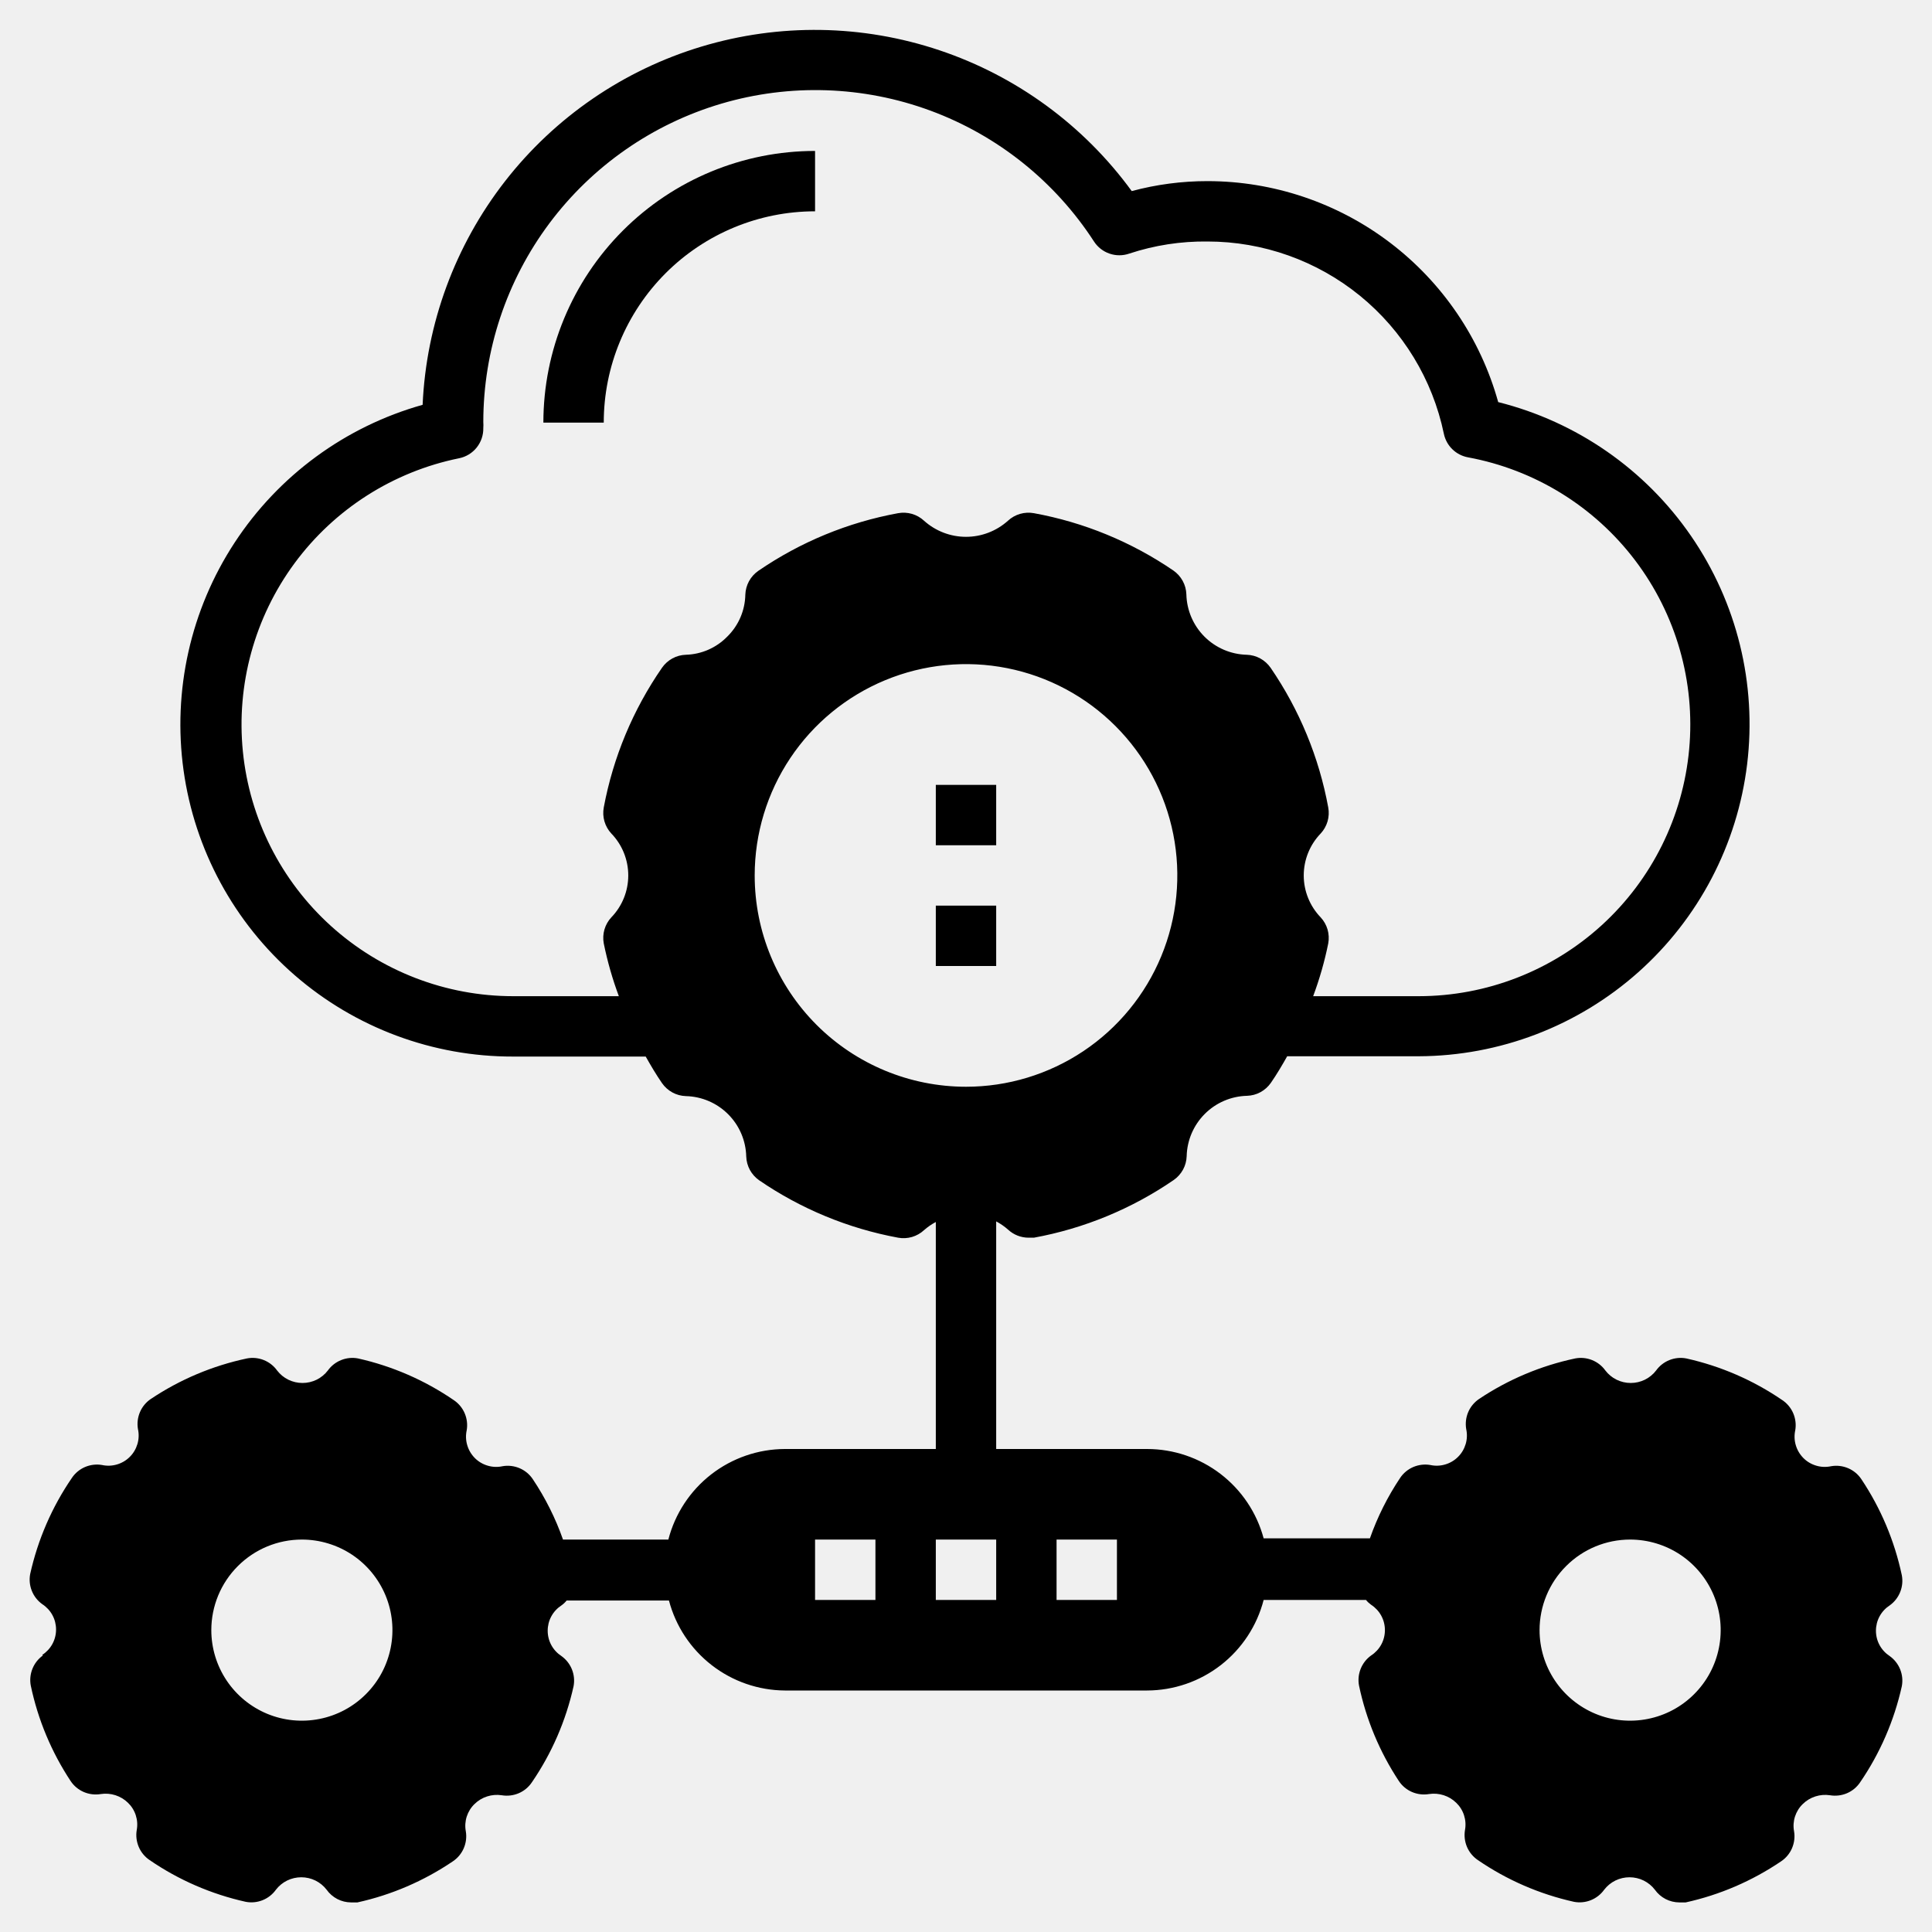
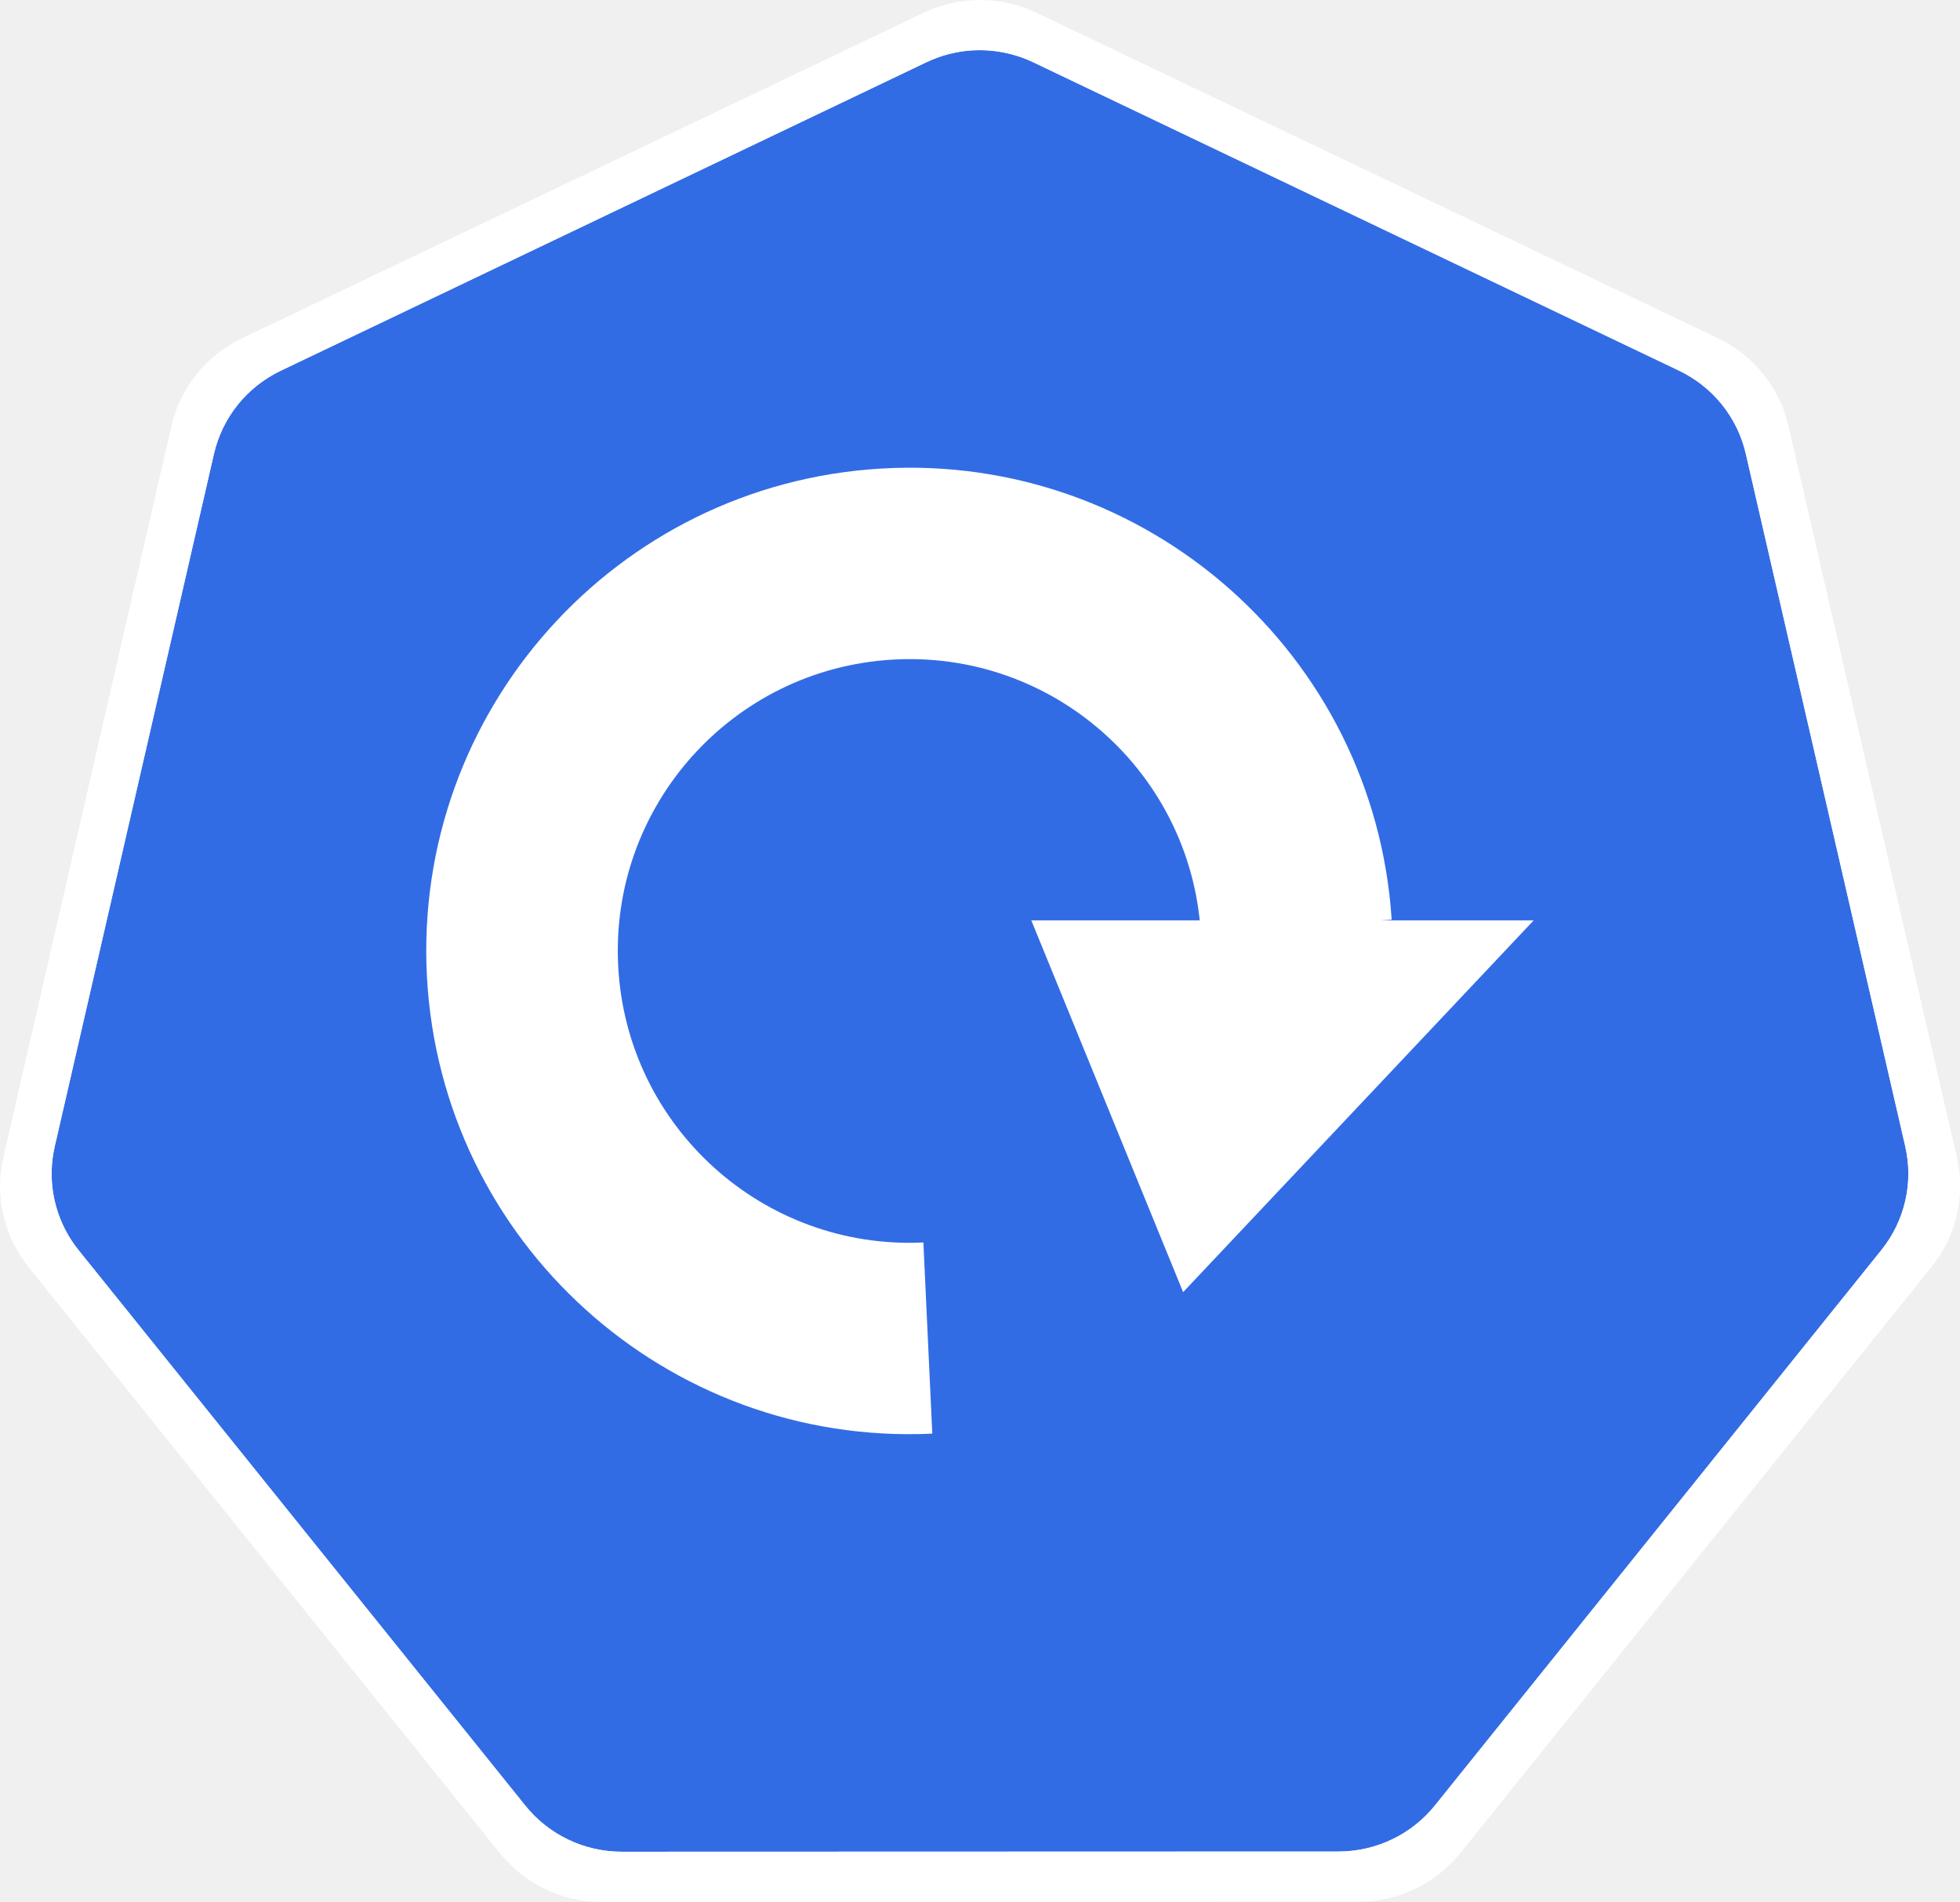
- <svg xmlns="http://www.w3.org/2000/svg" width="64" height="64" viewBox="0 0 64 64" fill="none">
-   <path d="M27 5C24.613 5 22.324 5.948 20.636 7.636C18.948 9.324 18 11.613 18 14H20C20 12.143 20.738 10.363 22.05 9.05C23.363 7.737 25.143 7 27 7V5Z" fill="black" />
-   <path d="M33 26H31V28H33V26Z" fill="black" />
-   <path d="M33 30H31V32H33V30Z" fill="black" />
-   <path d="M1.42 54.84C1.265 54.951 1.145 55.104 1.074 55.282C1.003 55.459 0.984 55.653 1.02 55.84C1.257 56.967 1.705 58.039 2.34 59C2.447 59.161 2.599 59.287 2.776 59.363C2.954 59.439 3.15 59.462 3.34 59.43C3.502 59.405 3.668 59.419 3.824 59.469C3.98 59.519 4.123 59.605 4.24 59.72C4.359 59.834 4.448 59.977 4.498 60.133C4.549 60.291 4.56 60.458 4.53 60.62C4.497 60.81 4.521 61.006 4.597 61.184C4.673 61.361 4.799 61.513 4.96 61.62C5.922 62.279 7.002 62.747 8.14 63C8.328 63.036 8.521 63.017 8.699 62.946C8.876 62.875 9.029 62.755 9.14 62.6C9.239 62.471 9.366 62.367 9.512 62.295C9.658 62.224 9.818 62.187 9.98 62.187C10.142 62.187 10.303 62.224 10.448 62.295C10.594 62.367 10.721 62.471 10.82 62.6C10.912 62.729 11.034 62.835 11.174 62.908C11.315 62.981 11.471 63.019 11.63 63.02H11.84C12.97 62.771 14.042 62.309 15 61.66C15.161 61.553 15.287 61.401 15.363 61.224C15.439 61.046 15.463 60.85 15.43 60.66C15.4 60.498 15.411 60.331 15.462 60.173C15.513 60.017 15.601 59.874 15.72 59.76C15.837 59.645 15.98 59.559 16.136 59.509C16.292 59.459 16.458 59.445 16.62 59.47C16.811 59.502 17.006 59.479 17.184 59.403C17.361 59.327 17.513 59.201 17.62 59.04C18.279 58.078 18.747 56.998 19 55.86C19.036 55.672 19.017 55.479 18.946 55.301C18.875 55.124 18.755 54.971 18.6 54.86C18.46 54.769 18.344 54.645 18.264 54.498C18.184 54.351 18.143 54.187 18.143 54.02C18.143 53.853 18.184 53.688 18.264 53.542C18.344 53.395 18.46 53.271 18.6 53.18C18.664 53.135 18.721 53.081 18.77 53.02H22.16C22.384 53.869 22.881 54.621 23.576 55.16C24.27 55.699 25.122 55.994 26 56H38C38.885 55.997 39.743 55.701 40.442 55.158C41.14 54.615 41.639 53.856 41.86 53H45.25C45.299 53.061 45.356 53.114 45.42 53.16C45.56 53.251 45.676 53.375 45.756 53.522C45.836 53.669 45.877 53.833 45.877 54C45.877 54.167 45.836 54.331 45.756 54.478C45.676 54.625 45.56 54.749 45.42 54.84C45.265 54.951 45.145 55.104 45.074 55.282C45.003 55.459 44.984 55.653 45.02 55.84C45.257 56.967 45.705 58.039 46.34 59C46.447 59.161 46.599 59.287 46.776 59.363C46.954 59.439 47.15 59.462 47.34 59.43C47.502 59.405 47.668 59.419 47.824 59.469C47.98 59.519 48.123 59.605 48.24 59.72C48.359 59.834 48.448 59.977 48.498 60.133C48.549 60.291 48.56 60.458 48.53 60.62C48.498 60.81 48.521 61.006 48.597 61.184C48.673 61.361 48.8 61.513 48.96 61.62C49.922 62.279 51.002 62.747 52.14 63C52.328 63.036 52.521 63.017 52.699 62.946C52.876 62.875 53.029 62.755 53.14 62.6C53.239 62.471 53.366 62.367 53.512 62.295C53.658 62.224 53.818 62.187 53.98 62.187C54.142 62.187 54.303 62.224 54.448 62.295C54.594 62.367 54.721 62.471 54.82 62.6C54.912 62.729 55.033 62.835 55.174 62.908C55.315 62.981 55.471 63.019 55.63 63.02H55.84C56.97 62.771 58.042 62.309 59 61.66C59.161 61.553 59.287 61.401 59.363 61.224C59.439 61.046 59.463 60.85 59.43 60.66C59.4 60.498 59.411 60.331 59.462 60.173C59.513 60.017 59.601 59.874 59.72 59.76C59.837 59.645 59.98 59.559 60.136 59.509C60.292 59.459 60.458 59.445 60.62 59.47C60.81 59.502 61.006 59.479 61.184 59.403C61.361 59.327 61.513 59.201 61.62 59.04C62.279 58.078 62.747 56.998 63 55.86C63.036 55.672 63.017 55.479 62.946 55.301C62.875 55.124 62.755 54.971 62.6 54.86C62.46 54.769 62.344 54.645 62.264 54.498C62.184 54.351 62.143 54.187 62.143 54.02C62.143 53.853 62.184 53.688 62.264 53.542C62.344 53.395 62.46 53.271 62.6 53.18C62.755 53.069 62.875 52.916 62.946 52.738C63.017 52.561 63.036 52.367 63 52.18C62.759 51.044 62.305 49.965 61.66 49C61.553 48.839 61.401 48.713 61.224 48.637C61.046 48.561 60.85 48.537 60.66 48.57C60.496 48.606 60.326 48.6 60.166 48.552C60.005 48.505 59.858 48.419 59.74 48.3C59.622 48.181 59.535 48.035 59.488 47.874C59.44 47.714 59.434 47.544 59.47 47.38C59.503 47.19 59.479 46.994 59.403 46.816C59.327 46.639 59.201 46.487 59.04 46.38C58.078 45.721 56.998 45.253 55.86 45C55.673 44.964 55.479 44.983 55.302 45.054C55.124 45.125 54.971 45.245 54.86 45.4C54.761 45.529 54.634 45.633 54.488 45.705C54.343 45.776 54.182 45.813 54.02 45.813C53.858 45.813 53.698 45.776 53.552 45.705C53.406 45.633 53.279 45.529 53.18 45.4C53.069 45.245 52.916 45.125 52.739 45.054C52.561 44.983 52.368 44.964 52.18 45C51.045 45.241 49.965 45.695 49 46.34C48.84 46.447 48.713 46.599 48.637 46.776C48.561 46.954 48.538 47.15 48.57 47.34C48.606 47.504 48.6 47.674 48.553 47.834C48.505 47.995 48.419 48.142 48.3 48.26C48.182 48.379 48.035 48.465 47.875 48.512C47.714 48.56 47.544 48.566 47.38 48.53C47.19 48.497 46.994 48.521 46.816 48.597C46.639 48.673 46.487 48.799 46.38 48.96C45.964 49.582 45.628 50.254 45.38 50.96H41.86C41.632 50.111 41.13 49.361 40.432 48.826C39.734 48.291 38.879 48.001 38 48H33V40.46C33.14 40.535 33.271 40.625 33.39 40.73C33.575 40.903 33.817 40.999 34.07 41H34.25C35.911 40.696 37.488 40.045 38.88 39.09C39.008 39.001 39.114 38.883 39.189 38.746C39.264 38.609 39.305 38.456 39.31 38.3C39.323 37.773 39.538 37.272 39.91 36.9C40.282 36.527 40.784 36.313 41.31 36.3C41.466 36.295 41.619 36.254 41.756 36.179C41.893 36.104 42.011 35.998 42.1 35.87C42.3 35.58 42.47 35.29 42.64 34.99H47C49.68 34.979 52.265 33.99 54.267 32.209C56.27 30.427 57.553 27.976 57.876 25.315C58.199 22.654 57.539 19.967 56.021 17.759C54.503 15.55 52.23 13.972 49.63 13.32C49.045 11.216 47.786 9.361 46.047 8.039C44.308 6.717 42.184 6.001 40 6C39.153 5.999 38.309 6.11 37.49 6.33C35.903 4.154 33.679 2.524 31.125 1.667C28.571 0.809 25.815 0.766 23.235 1.544C20.657 2.321 18.383 3.88 16.728 6.006C15.074 8.132 14.12 10.719 14 13.41C11.44 14.129 9.227 15.752 7.771 17.977C6.314 20.202 5.714 22.88 6.08 25.514C6.446 28.148 7.754 30.56 9.761 32.304C11.769 34.048 14.341 35.006 17 35H21.39C21.56 35.3 21.73 35.59 21.93 35.88C22.019 36.008 22.137 36.114 22.274 36.189C22.411 36.264 22.564 36.305 22.72 36.31C23.247 36.323 23.748 36.537 24.12 36.91C24.493 37.282 24.707 37.783 24.72 38.31C24.725 38.466 24.767 38.619 24.841 38.756C24.916 38.893 25.022 39.011 25.15 39.1C26.534 40.048 28.101 40.695 29.75 41C29.903 41.028 30.06 41.02 30.21 40.977C30.359 40.933 30.496 40.856 30.61 40.75C30.729 40.645 30.86 40.555 31 40.48V48H26C25.116 48.003 24.257 48.299 23.558 48.842C22.86 49.385 22.361 50.144 22.14 51H18.65C18.402 50.294 18.066 49.622 17.65 49C17.543 48.839 17.391 48.713 17.214 48.637C17.036 48.561 16.84 48.537 16.65 48.57C16.486 48.606 16.316 48.6 16.156 48.552C15.995 48.505 15.848 48.419 15.73 48.3C15.612 48.181 15.525 48.035 15.478 47.874C15.43 47.714 15.424 47.544 15.46 47.38C15.493 47.19 15.469 46.994 15.393 46.816C15.317 46.639 15.191 46.487 15.03 46.38C14.071 45.722 12.995 45.254 11.86 45C11.673 44.964 11.479 44.983 11.302 45.054C11.124 45.125 10.971 45.245 10.86 45.4C10.761 45.529 10.634 45.633 10.488 45.705C10.343 45.776 10.182 45.813 10.02 45.813C9.858 45.813 9.698 45.776 9.552 45.705C9.406 45.633 9.279 45.529 9.18 45.4C9.069 45.245 8.916 45.125 8.739 45.054C8.561 44.983 8.368 44.964 8.18 45C7.045 45.241 5.965 45.695 5 46.34C4.839 46.447 4.713 46.599 4.637 46.776C4.561 46.954 4.537 47.15 4.57 47.34C4.606 47.504 4.6 47.674 4.553 47.834C4.505 47.995 4.419 48.142 4.3 48.26C4.182 48.379 4.035 48.465 3.875 48.512C3.714 48.56 3.544 48.566 3.38 48.53C3.19 48.497 2.994 48.521 2.816 48.597C2.639 48.673 2.487 48.799 2.38 48.96C1.721 49.922 1.253 51.002 1 52.14C0.964 52.327 0.983 52.521 1.054 52.698C1.125 52.876 1.245 53.029 1.4 53.14C1.54 53.231 1.656 53.355 1.736 53.502C1.816 53.648 1.857 53.813 1.857 53.98C1.857 54.147 1.816 54.311 1.736 54.458C1.656 54.605 1.54 54.729 1.4 54.82L1.42 54.84ZM54 51C54.593 51 55.173 51.176 55.667 51.505C56.16 51.835 56.545 52.304 56.772 52.852C56.999 53.4 57.058 54.003 56.942 54.585C56.827 55.167 56.541 55.702 56.121 56.121C55.702 56.541 55.167 56.827 54.585 56.942C54.003 57.058 53.4 56.999 52.852 56.772C52.304 56.544 51.835 56.16 51.506 55.667C51.176 55.173 51 54.593 51 54C51 53.204 51.316 52.441 51.879 51.879C52.441 51.316 53.204 51 54 51ZM35 51H37V53H35V51ZM24.09 21.09C23.728 21.46 23.237 21.675 22.72 21.69C22.564 21.695 22.411 21.736 22.274 21.811C22.137 21.886 22.019 21.992 21.93 22.12C20.968 23.51 20.31 25.088 20 26.75C19.972 26.903 19.98 27.06 20.023 27.209C20.067 27.359 20.144 27.496 20.25 27.61C20.611 27.983 20.812 28.481 20.812 29C20.812 29.519 20.611 30.017 20.25 30.39C20.144 30.504 20.067 30.641 20.023 30.79C19.98 30.94 19.972 31.097 20 31.25C20.121 31.846 20.288 32.431 20.5 33H17C14.769 33 12.618 32.171 10.963 30.674C9.309 29.177 8.269 27.119 8.046 24.899C7.823 22.68 8.433 20.456 9.756 18.66C11.08 16.864 13.024 15.624 15.21 15.18C15.439 15.133 15.645 15.008 15.791 14.825C15.937 14.642 16.015 14.414 16.01 14.18C16.015 14.113 16.015 14.046 16.01 13.98C16.011 11.607 16.779 9.299 18.199 7.398C19.62 5.498 21.617 4.108 23.892 3.435C26.167 2.763 28.599 2.844 30.824 3.666C33.05 4.489 34.949 6.009 36.24 8C36.362 8.188 36.544 8.33 36.756 8.402C36.968 8.475 37.198 8.474 37.41 8.4C38.245 8.124 39.12 7.989 40 8C41.838 8 43.62 8.634 45.047 9.794C46.472 10.954 47.456 12.57 47.83 14.37C47.871 14.565 47.968 14.743 48.111 14.882C48.254 15.021 48.434 15.114 48.63 15.15C50.837 15.558 52.812 16.776 54.167 18.564C55.522 20.353 56.161 22.584 55.956 24.818C55.752 27.053 54.721 29.131 53.064 30.645C51.407 32.158 49.244 32.998 47 33H43.5C43.712 32.431 43.88 31.846 44 31.25C44.028 31.097 44.02 30.94 43.977 30.79C43.933 30.641 43.856 30.504 43.75 30.39C43.39 30.017 43.188 29.519 43.188 29C43.188 28.481 43.39 27.983 43.75 27.61C43.856 27.496 43.933 27.359 43.977 27.209C44.02 27.06 44.028 26.903 44 26.75C43.696 25.09 43.045 23.512 42.09 22.12C42.001 21.992 41.883 21.886 41.746 21.811C41.609 21.736 41.456 21.695 41.3 21.69C40.774 21.677 40.272 21.462 39.9 21.09C39.528 20.718 39.313 20.216 39.3 19.69C39.295 19.534 39.254 19.381 39.179 19.244C39.104 19.107 38.998 18.989 38.87 18.9C37.48 17.95 35.906 17.302 34.25 17C34.097 16.972 33.94 16.98 33.791 17.023C33.641 17.067 33.504 17.144 33.39 17.25C33.008 17.593 32.513 17.783 32 17.783C31.487 17.783 30.992 17.593 30.61 17.25C30.496 17.144 30.359 17.067 30.21 17.023C30.06 16.98 29.903 16.972 29.75 17C28.09 17.304 26.512 17.955 25.12 18.91C24.992 18.999 24.886 19.117 24.811 19.254C24.737 19.391 24.695 19.544 24.69 19.7C24.68 20.224 24.465 20.723 24.09 21.09ZM25 29C25 27.616 25.411 26.262 26.18 25.111C26.949 23.96 28.042 23.063 29.321 22.533C30.6 22.003 32.008 21.864 33.366 22.134C34.724 22.404 35.971 23.071 36.95 24.05C37.929 25.029 38.596 26.276 38.866 27.634C39.136 28.992 38.997 30.4 38.467 31.679C37.937 32.958 37.04 34.051 35.889 34.82C34.738 35.589 33.385 36 32 36C30.144 36 28.363 35.263 27.05 33.95C25.738 32.637 25 30.857 25 29ZM31 51H33V53H31V51ZM27 51H29V53H27V51ZM10 51C10.593 51 11.173 51.176 11.667 51.505C12.16 51.835 12.545 52.304 12.772 52.852C12.999 53.4 13.058 54.003 12.942 54.585C12.827 55.167 12.541 55.702 12.121 56.121C11.702 56.541 11.167 56.827 10.585 56.942C10.003 57.058 9.4 56.999 8.852 56.772C8.304 56.544 7.835 56.16 7.506 55.667C7.176 55.173 7 54.593 7 54C7 53.204 7.316 52.441 7.879 51.879C8.441 51.316 9.204 51 10 51V51Z" fill="black" />
+ <svg xmlns="http://www.w3.org/2000/svg" width="18.035mm" height="17.5mm" viewBox="0 0 18.035 17.5" version="1.1" id="svg13826">
+   <defs id="defs13820" />
+   <g id="layer1" transform="translate(-0.9926264,-1.174181)">
+     <g id="g70" transform="matrix(1.014889,0,0,1.014889,16.90215,-2.698726)">
+       <path id="path3055" d="m -6.849,4.272 a 1.119,1.11 0 0 0 -0.429,0.109 l -5.852,2.796 a 1.119,1.11 0 0 0 -0.606,0.753 l -1.444,6.281 a 1.119,1.11 0 0 0 0.152,0.851 1.119,1.11 0 0 0 0.064,0.088 l 4.051,5.037 a 1.119,1.11 0 0 0 0.875,0.418 l 6.496,-0.002 a 1.119,1.11 0 0 0 0.875,-0.417 L 1.382,15.149 A 1.119,1.11 0 0 0 1.598,14.21 L 0.152,7.929 A 1.119,1.11 0 0 0 -0.453,7.176 L -6.307,4.381 A 1.119,1.11 0 0 0 -6.849,4.272 Z" style="fill:#326ce5;fill-opacity:1;stroke:none;stroke-width:0;stroke-miterlimit:4;stroke-dasharray:none;stroke-opacity:1" />
+       <path id="path3054-2-9" d="M -6.852,3.818 A 1.181,1.172 0 0 0 -7.304,3.933 l -6.179,2.951 a 1.181,1.172 0 0 0 -0.639,0.795 l -1.524,6.631 a 1.181,1.172 0 0 0 0.16,0.899 1.181,1.172 0 0 0 0.067,0.093 l 4.276,5.317 a 1.181,1.172 0 0 0 0.924,0.441 l 6.858,-0.002 a 1.181,1.172 0 0 0 0.924,-0.44 l 4.275,-5.318 a 1.181,1.172 0 0 0 0.228,-0.991 L 0.539,7.678 A 1.181,1.172 0 0 0 -0.1,6.883 L -6.279,3.932 A 1.181,1.172 0 0 0 -6.852,3.818 Z m 0.003,0.455 a 1.119,1.11 0 0 1 0.543,0.109 l 5.853,2.795 A 1.119,1.11 0 0 1 0.152,7.929 L 1.598,14.21 a 1.119,1.11 0 0 1 -0.216,0.939 l -4.049,5.037 a 1.119,1.11 0 0 1 -0.875,0.417 l -6.496,0.002 a 1.119,1.11 0 0 1 -0.875,-0.418 l -4.051,-5.037 a 1.119,1.11 0 0 1 -0.064,-0.088 1.119,1.11 0 0 1 -0.152,-0.851 l 1.444,-6.281 a 1.119,1.11 0 0 1 0.606,-0.753 l 5.852,-2.796 a 1.119,1.11 0 0 1 0.429,-0.109 z" style="color:#000000;font-style:normal;font-variant:normal;font-weight:normal;font-stretch:normal;font-size:medium;line-height:normal;font-family:Sans;-inkscape-font-specification:Sans;text-indent:0;text-align:start;text-decoration:none;text-decoration-line:none;letter-spacing:normal;word-spacing:normal;text-transform:none;writing-mode:lr-tb;direction:ltr;baseline-shift:baseline;text-anchor:start;display:inline;overflow:visible;visibility:visible;fill:#ffffff;fill-opacity:1;fill-rule:nonzero;stroke:none;stroke-width:0;stroke-miterlimit:4;stroke-dasharray:none;marker:none;enable-background:accumulate" />
+     </g>
+     <g id="g3340" transform="translate(-0.6538555,0.6337006)">
+       <path style="fill:#ffffff;fill-rule:evenodd;stroke:none;stroke-width:0.265;stroke-linecap:square;stroke-miterlimit:10" d="m 10.225,13.732 0,0 C 7.782,13.847 5.705,11.968 5.575,9.526 5.446,7.085 7.312,4.996 9.754,4.852 c 2.441,-0.144 4.54,1.711 4.698,4.151 l -1.757,0.114 c -0.095,-1.474 -1.363,-2.594 -2.837,-2.507 -1.474,0.087 -2.602,1.348 -2.523,2.823 0.078,1.475 1.333,2.61 2.808,2.54 z" id="path1222" />
+       <path style="fill:#ffffff;fill-rule:evenodd;stroke:none;stroke-width:0.265;stroke-linecap:square;stroke-miterlimit:10" d="m 11.136,9.009 1.397,3.421 3.226,-3.421 z" id="path1224" />
+     </g>
+   </g>
</svg>
